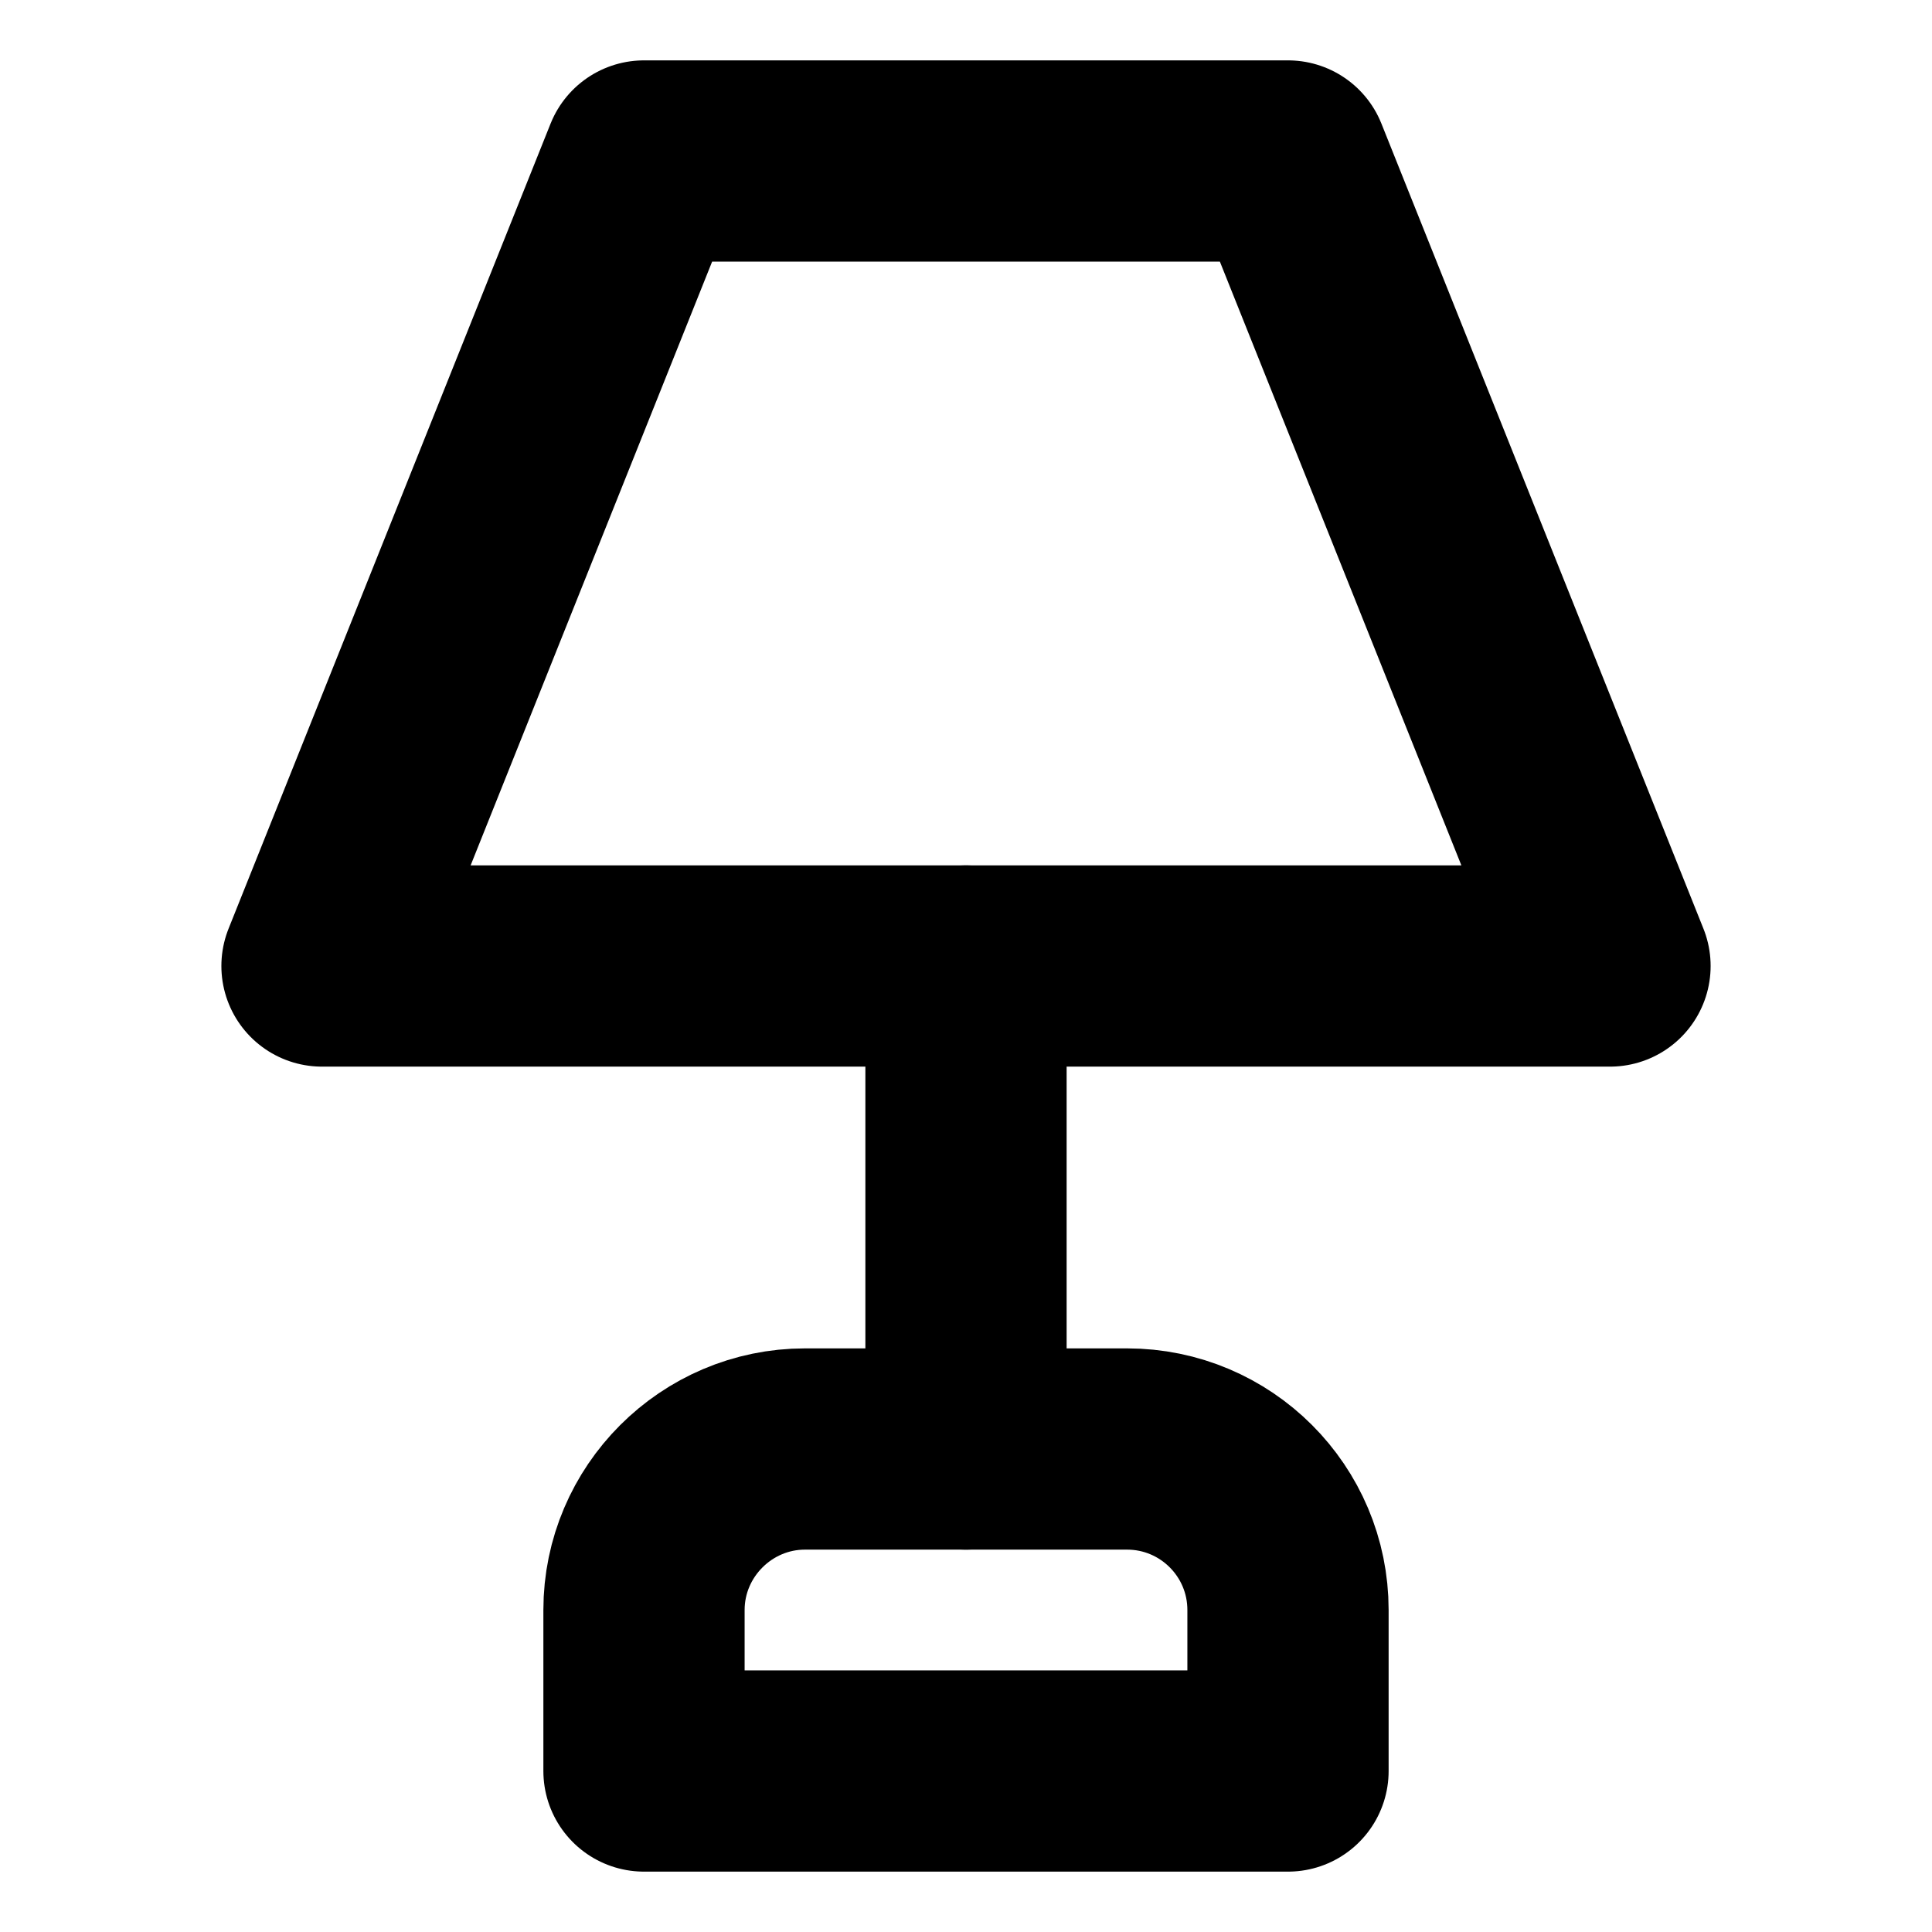
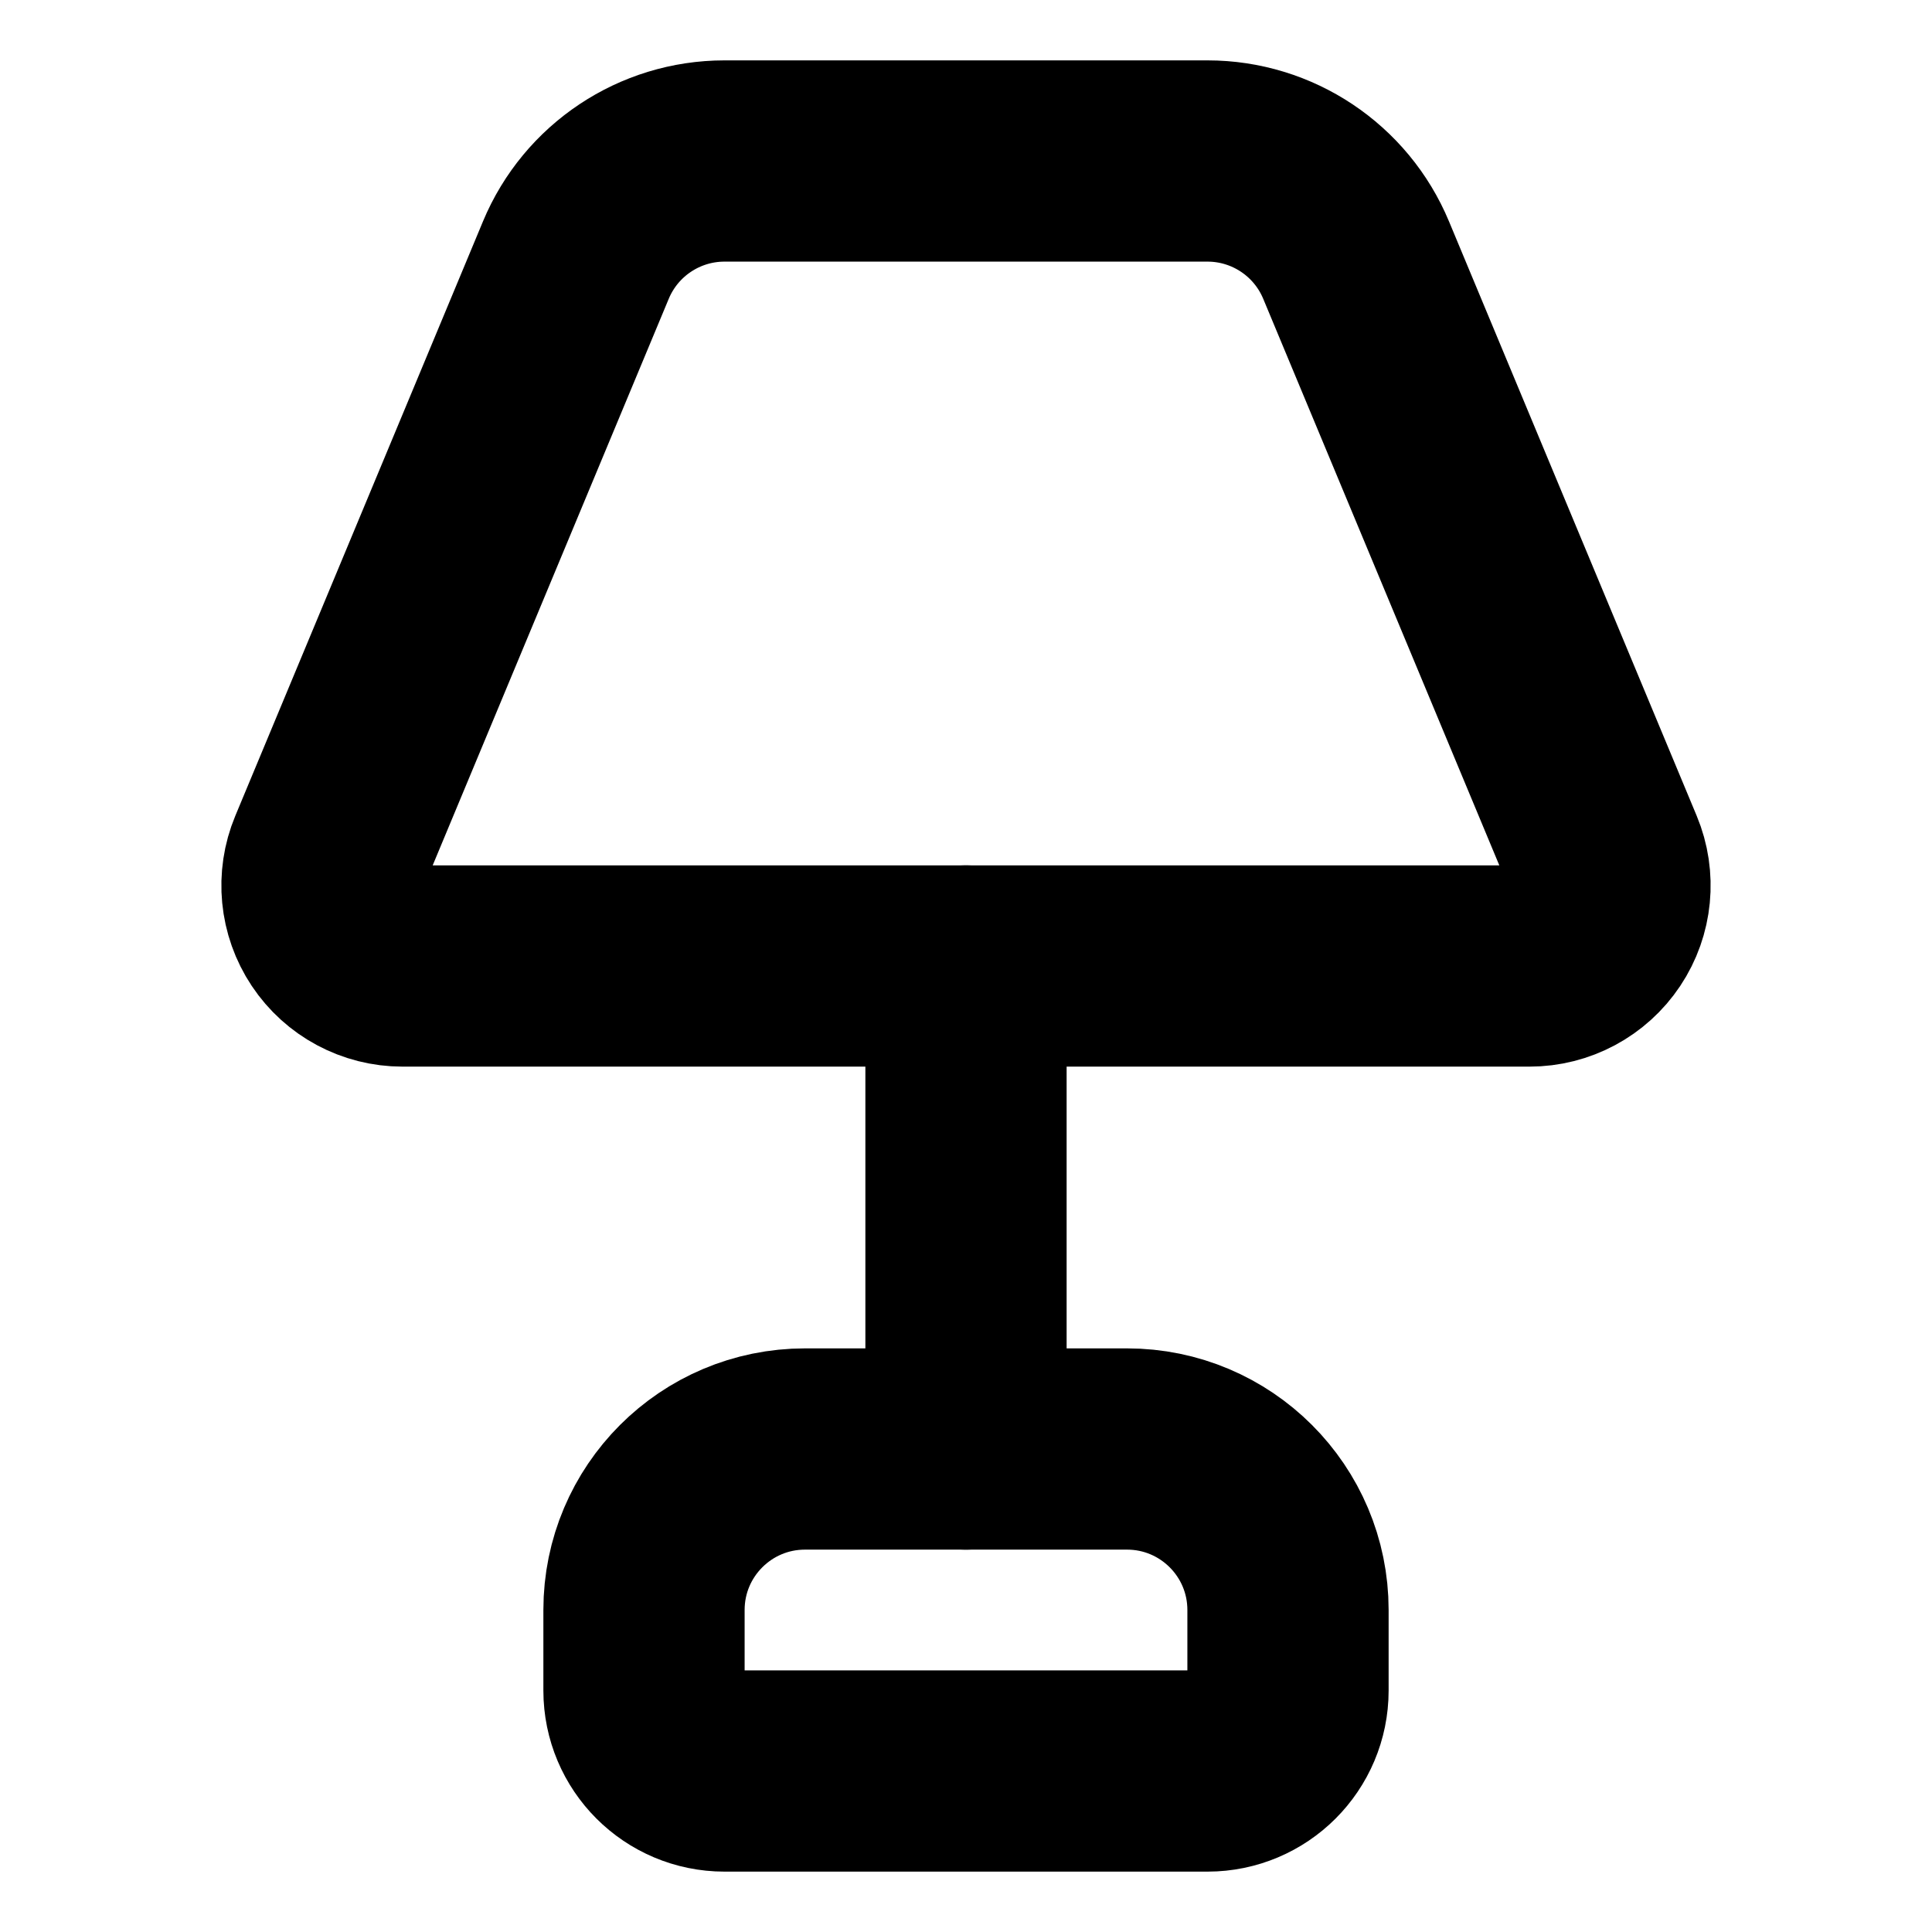
<svg xmlns="http://www.w3.org/2000/svg" width="24" height="24" viewBox="0 0 24 24" fill="none" stroke="currentColor" stroke-width="2.500" stroke-linecap="round" stroke-linejoin="round">
-   <path d="M8 2h8l4 10H4L8 2Z" />
  <path d="M12 12v6" />
-   <path d="M8 22v-2c0-1.1.9-2 2-2h4a2 2 0 0 1 2 2v2H8Z" />
+   <path d="M4.077 10.615A1 1 0 0 0 5 12h14a1 1 0 0 0 .923-1.385l-3.077-7.384A2 2 0 0 0 15 2H9a2 2 0 0 0-1.846 1.23Z" />
+   <path d="M8 20a2 2 0 0 1 2-2h4a2 2 0 0 1 2 2v1a1 1 0 0 1-1 1H9a1 1 0 0 1-1-1z" />
</svg>
